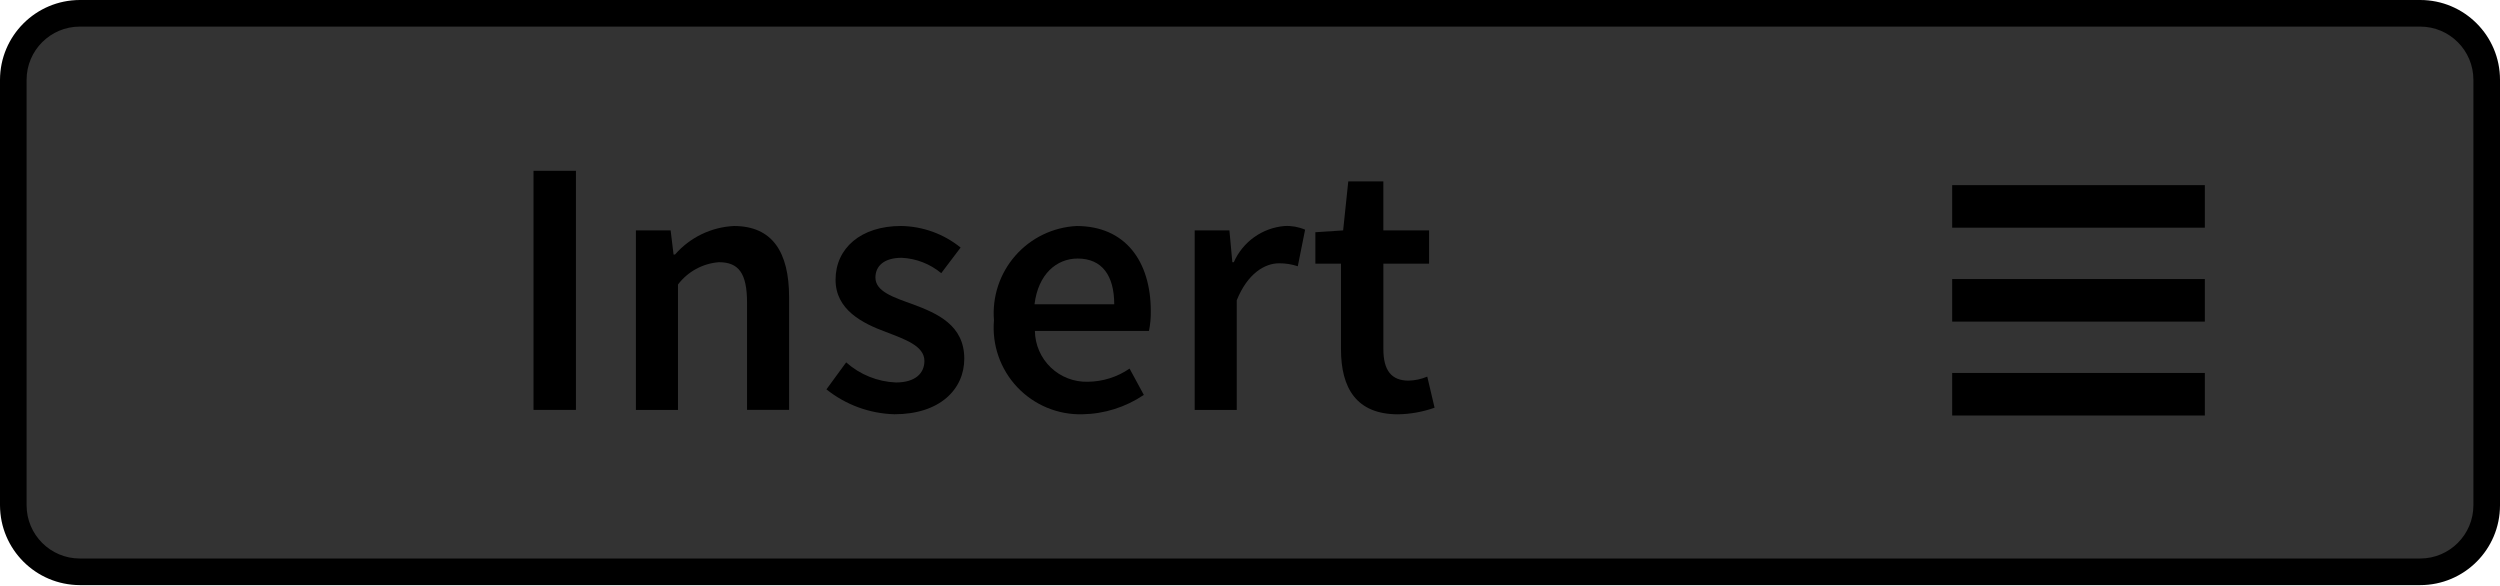
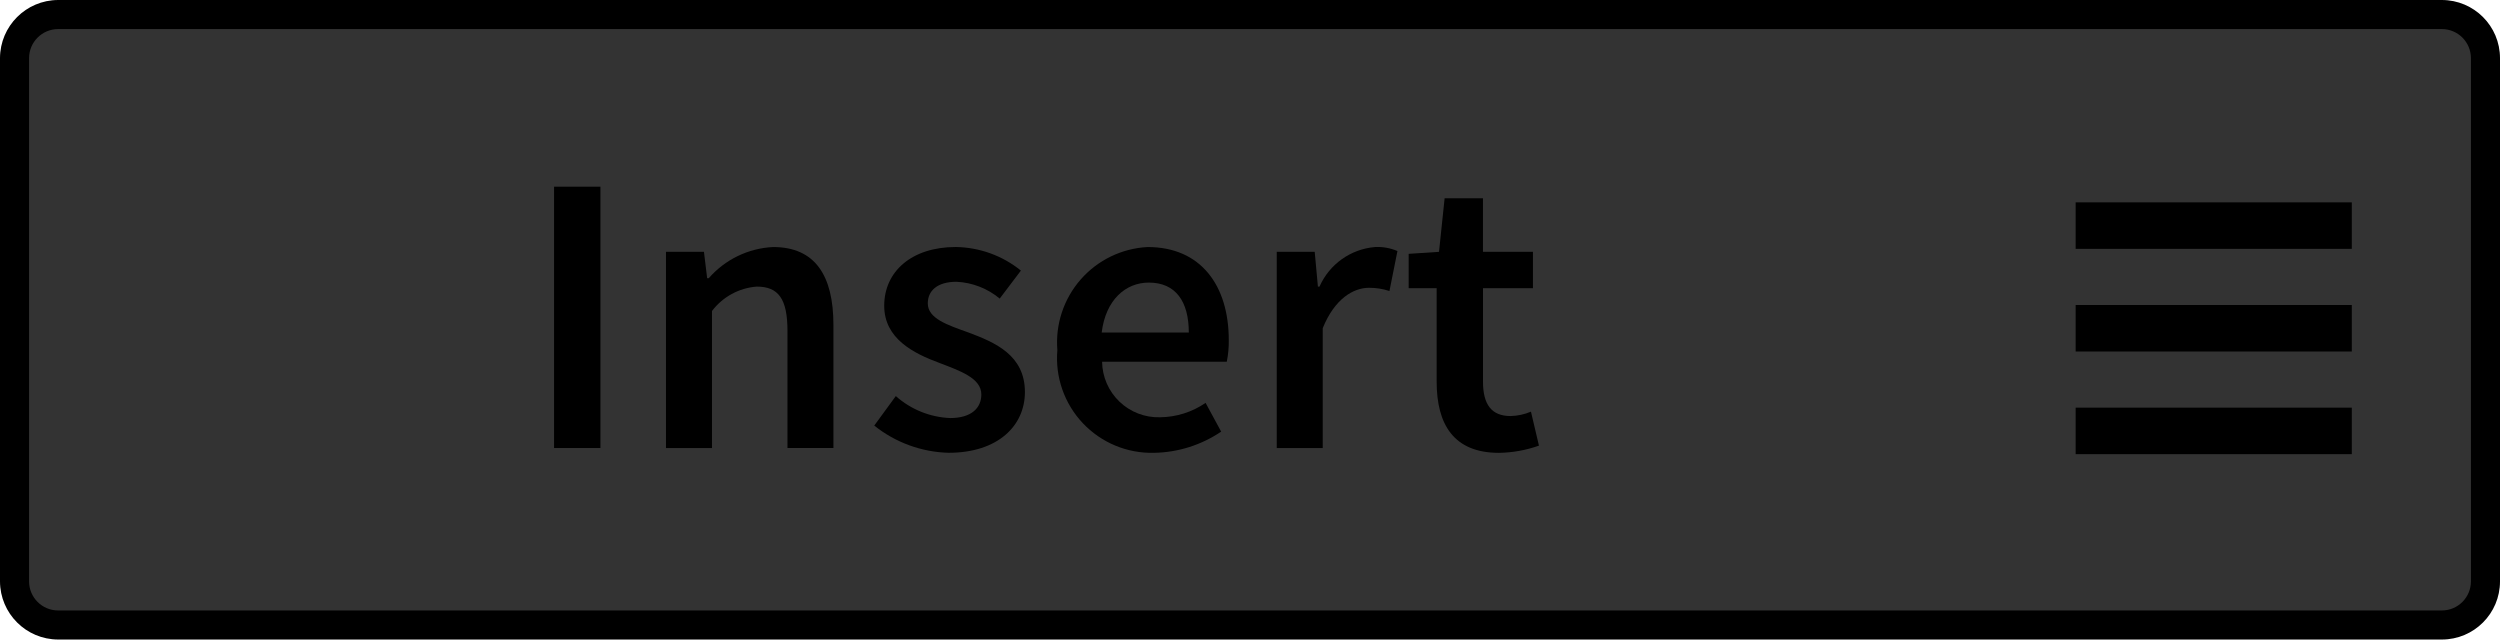
- <svg xmlns="http://www.w3.org/2000/svg" width="94" height="22" viewBox="0 0 94 22">
-   <rect x="0.5" y="0.5" width="93" height="21" rx="2.5" ry="2.5" fill="#333" />
-   <path d="M91,1a2.002,2.002,0,0,1,2,2V19a2.002,2.002,0,0,1-2,2H3a2.002,2.002,0,0,1-2-2V3A2.002,2.002,0,0,1,3,1H91m0-1H3A3.009,3.009,0,0,0,0,3V19a3.009,3.009,0,0,0,3,3H91a3,3,0,0,0,3-3V3a3,3,0,0,0-3-3Z" />
-   <line x1="82.902" y1="11.292" x2="73.402" y2="11.292" stroke="#000" stroke-miterlimit="10" stroke-width="1.6" />
-   <line x1="82.902" y1="7.761" x2="73.402" y2="7.761" stroke="#000" stroke-miterlimit="10" stroke-width="1.6" />
-   <line x1="82.902" y1="14.823" x2="73.402" y2="14.823" stroke="#000" stroke-miterlimit="10" stroke-width="1.6" />
-   <path d="M20.06,6.422h1.595v8.99H20.06Z" />
-   <path d="M23.91,8.663h1.306l.11.907h.055a3.138,3.138,0,0,1,2.214-1.072c1.443,0,2.075.976,2.075,2.681v4.233H28.089V11.385c0-1.114-.316-1.526-1.058-1.526a2.138,2.138,0,0,0-1.539.839v4.715H23.91Z" />
-   <path d="M31.816,13.625a2.999,2.999,0,0,0,1.87.756c.728,0,1.072-.344,1.072-.811,0-.563-.729-.811-1.444-1.086-.894-.33-1.897-.838-1.897-1.966,0-1.182.949-2.021,2.461-2.021a3.643,3.643,0,0,1,2.241.811l-.729.963a2.513,2.513,0,0,0-1.485-.578c-.674,0-.989.317-.989.743,0,.522.674.742,1.402,1.003.922.344,1.939.783,1.939,2.047,0,1.155-.922,2.09-2.626,2.09a4.276,4.276,0,0,1-2.557-.936Z" />
-   <path d="M40.479,8.498c1.828,0,2.791,1.32,2.791,3.203a3.429,3.429,0,0,1-.069.742H38.912a1.937,1.937,0,0,0,1.993,1.911,2.82,2.82,0,0,0,1.567-.495l.536.989a4.254,4.254,0,0,1-2.308.729,3.255,3.255,0,0,1-3.327-3.533A3.284,3.284,0,0,1,40.479,8.498Zm1.416,2.942c0-1.072-.453-1.719-1.375-1.719-.797,0-1.485.591-1.622,1.719Z" />
-   <path d="M44.92,8.663h1.306l.11,1.196h.055a2.294,2.294,0,0,1,1.911-1.361,1.725,1.725,0,0,1,.77.138l-.275,1.375a2.209,2.209,0,0,0-.701-.111c-.536,0-1.182.372-1.594,1.389v4.124H44.92Z" />
-   <path d="M50.421,9.913h-.963V8.732L50.502,8.663l.193-1.842h1.319V8.663h1.719V9.913H52.015v3.217c0,.797.303,1.182.949,1.182a1.93,1.93,0,0,0,.701-.151l.275,1.169a4.321,4.321,0,0,1-1.375.248c-1.567,0-2.144-.99-2.144-2.447Z" />
+ <svg xmlns="http://www.w3.org/2000/svg" width="86" height="22" viewBox="0 0 86 22">
+   <rect x="0.5" y="0.5" width="85" height="21" rx="1.5" ry="1.5" fill="#333" />
+   <path d="M84,1a1.001,1.001,0,0,1,1,1V20a1.001,1.001,0,0,1-1,1H2a1.001,1.001,0,0,1-1-1V2A1.001,1.001,0,0,1,2,1H84m0-1H2A2.006,2.006,0,0,0,0,2V20a2.006,2.006,0,0,0,2,2H84a2,2,0,0,0,2-2V2a2,2,0,0,0-2-2Z" />
+   <line x1="80.902" y1="11.292" x2="71.402" y2="11.292" stroke="#000" stroke-miterlimit="10" stroke-width="1.6" />
+   <line x1="80.902" y1="7.761" x2="71.402" y2="7.761" stroke="#000" stroke-miterlimit="10" stroke-width="1.6" />
+   <line x1="80.902" y1="14.823" x2="71.402" y2="14.823" stroke="#000" stroke-miterlimit="10" stroke-width="1.6" />
+   <path d="M19.06,6.422h1.595v8.99H19.06Z" />
+   <path d="M22.91,8.663h1.306l.11.907h.055a3.138,3.138,0,0,1,2.214-1.072c1.443,0,2.075.976,2.075,2.681v4.233H27.089V11.385c0-1.114-.316-1.526-1.058-1.526a2.138,2.138,0,0,0-1.539.839v4.715H22.91Z" />
+   <path d="M30.816,13.625a2.999,2.999,0,0,0,1.87.756c.728,0,1.072-.344,1.072-.811,0-.563-.729-.811-1.444-1.086-.894-.33-1.897-.838-1.897-1.966,0-1.182.949-2.021,2.461-2.021a3.643,3.643,0,0,1,2.241.811l-.729.963a2.513,2.513,0,0,0-1.485-.578c-.674,0-.989.317-.989.743,0,.522.674.742,1.402,1.003.922.344,1.939.783,1.939,2.047,0,1.155-.922,2.09-2.626,2.09a4.276,4.276,0,0,1-2.557-.936Z" />
+   <path d="M39.479,8.498c1.828,0,2.791,1.32,2.791,3.203a3.429,3.429,0,0,1-.069.742H37.912a1.937,1.937,0,0,0,1.993,1.911,2.82,2.82,0,0,0,1.567-.495l.536.989a4.254,4.254,0,0,1-2.308.729,3.255,3.255,0,0,1-3.327-3.533A3.284,3.284,0,0,1,39.479,8.498Zm1.416,2.942c0-1.072-.453-1.719-1.375-1.719-.797,0-1.485.591-1.622,1.719Z" />
+   <path d="M43.92,8.663h1.306l.11,1.196h.055a2.294,2.294,0,0,1,1.911-1.361,1.725,1.725,0,0,1,.77.138l-.275,1.375a2.209,2.209,0,0,0-.701-.111c-.536,0-1.182.372-1.594,1.389v4.124H43.92Z" />
+   <path d="M49.421,9.913h-.963V8.732L49.502,8.663l.193-1.842h1.319V8.663h1.719V9.913H51.015v3.217c0,.797.303,1.182.949,1.182a1.93,1.93,0,0,0,.701-.151l.275,1.169a4.321,4.321,0,0,1-1.375.248c-1.567,0-2.144-.99-2.144-2.447Z" />
</svg>
